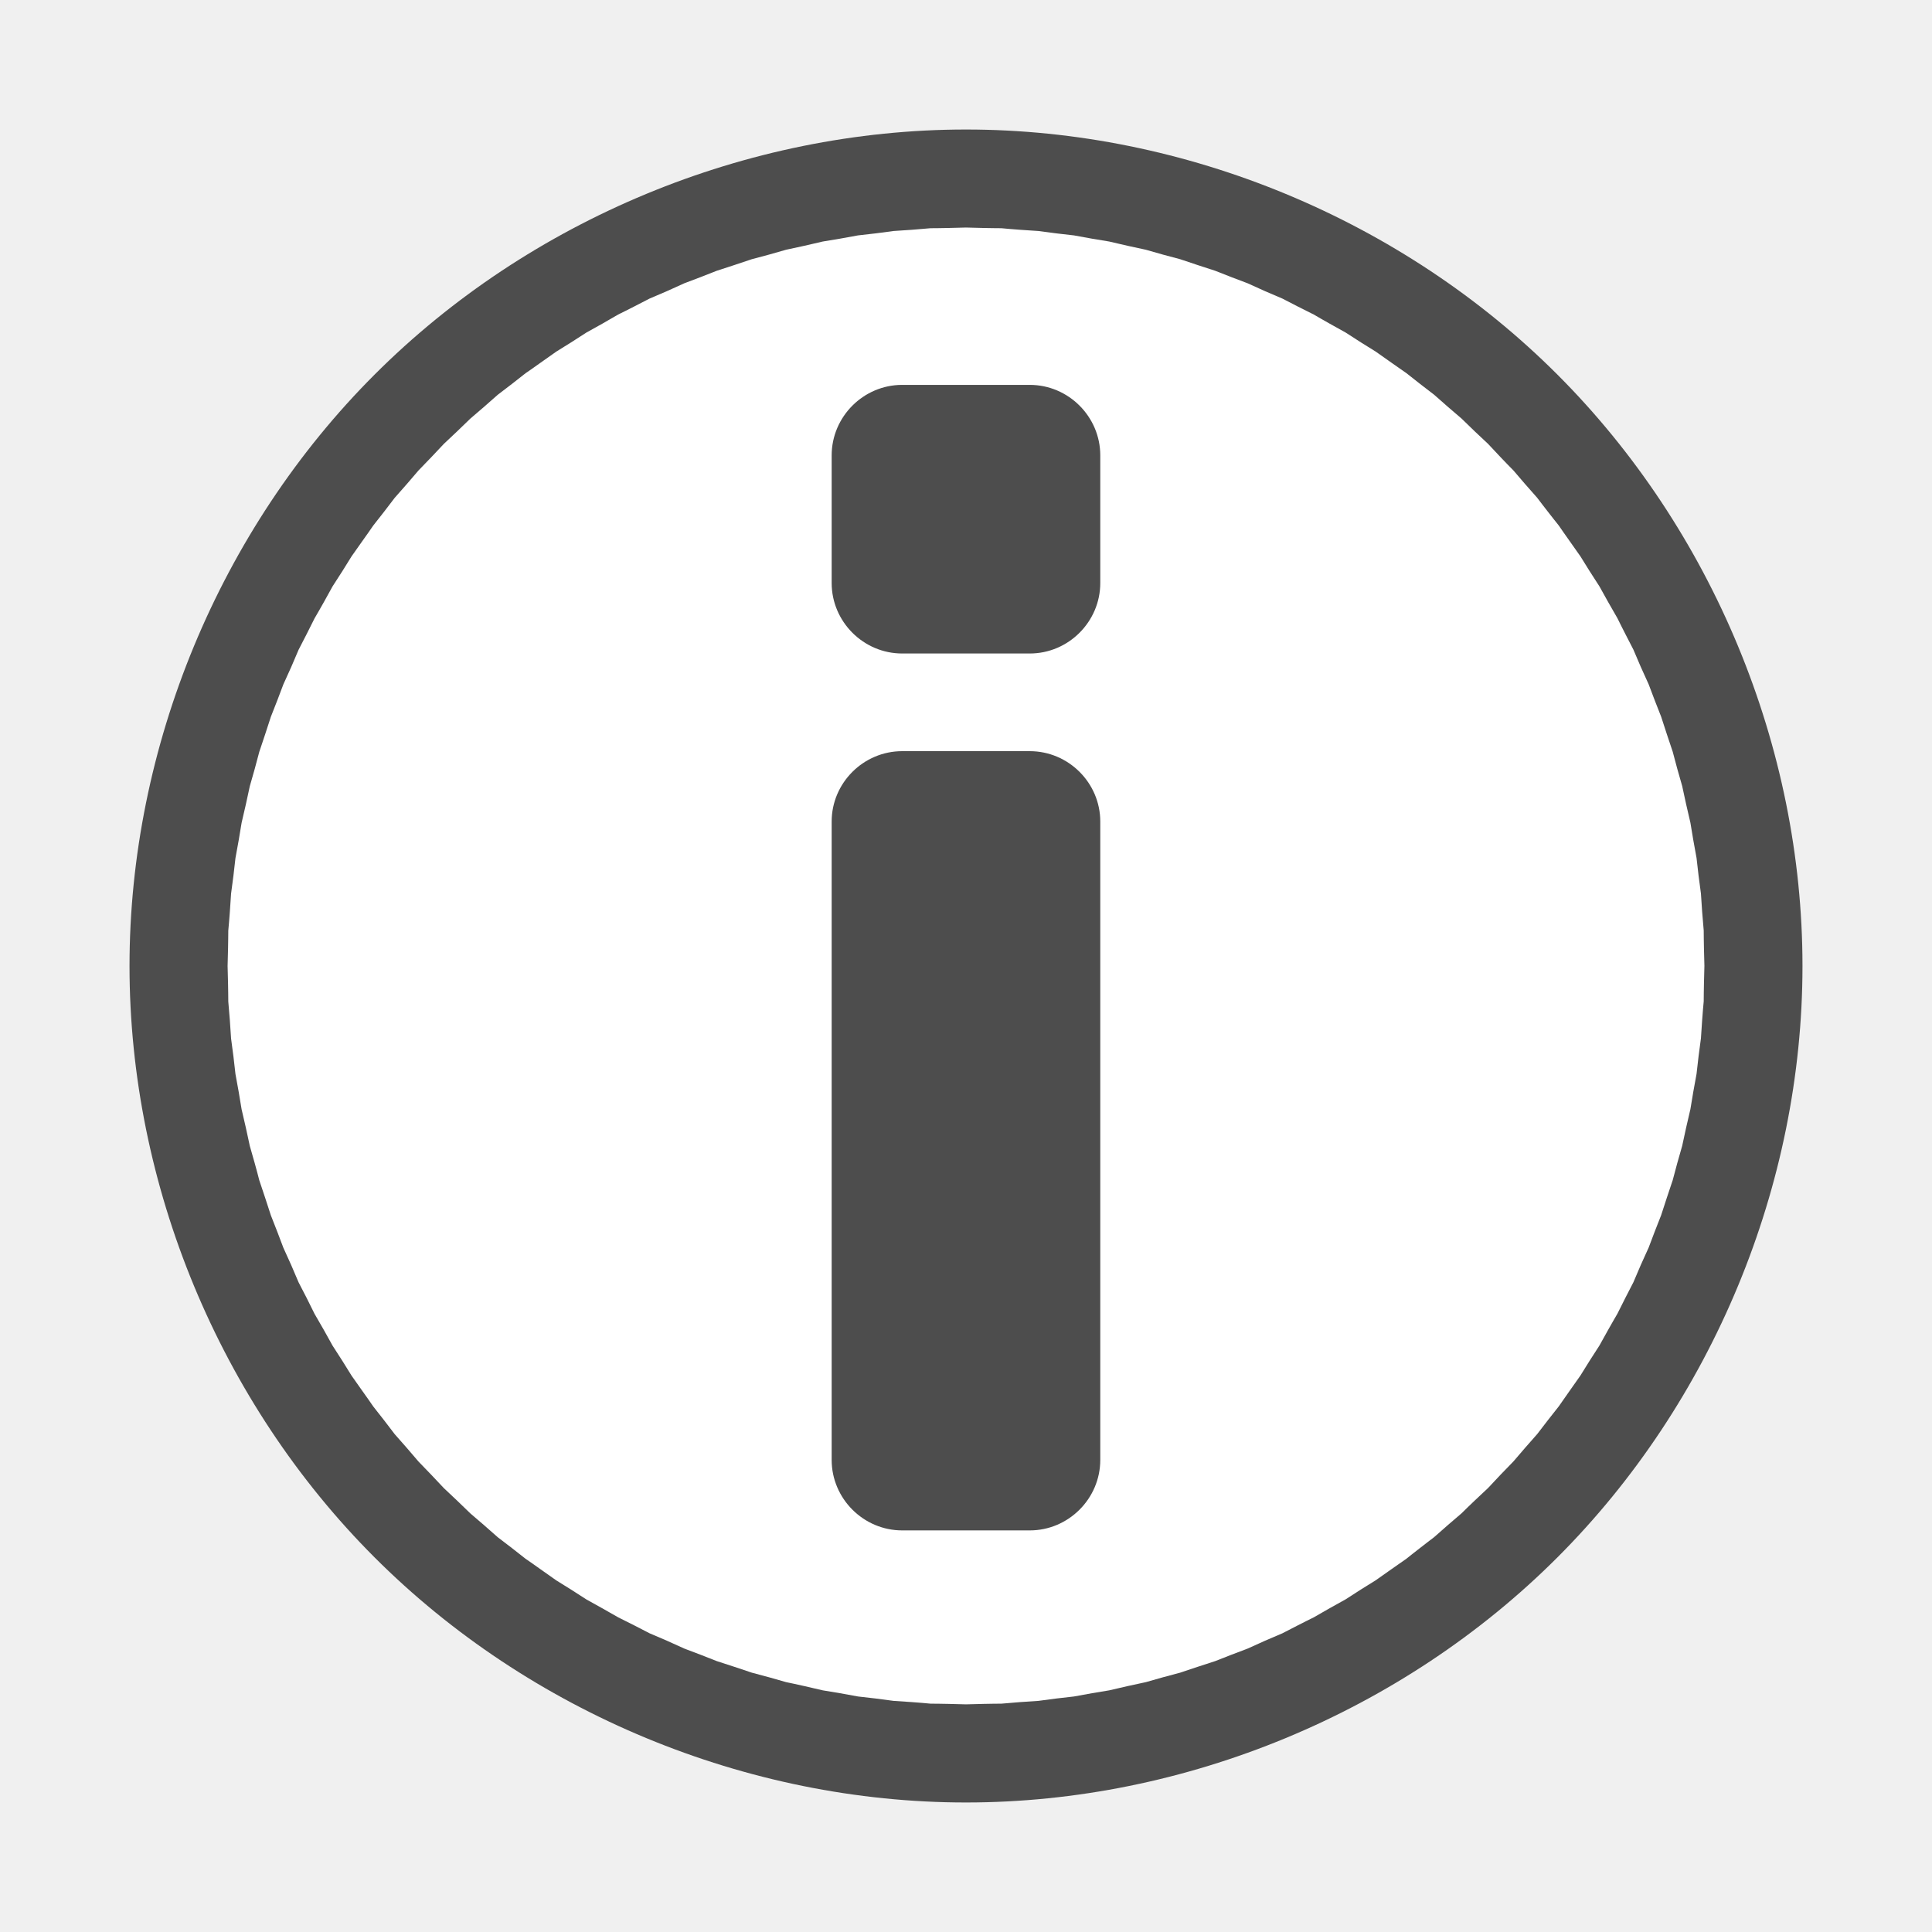
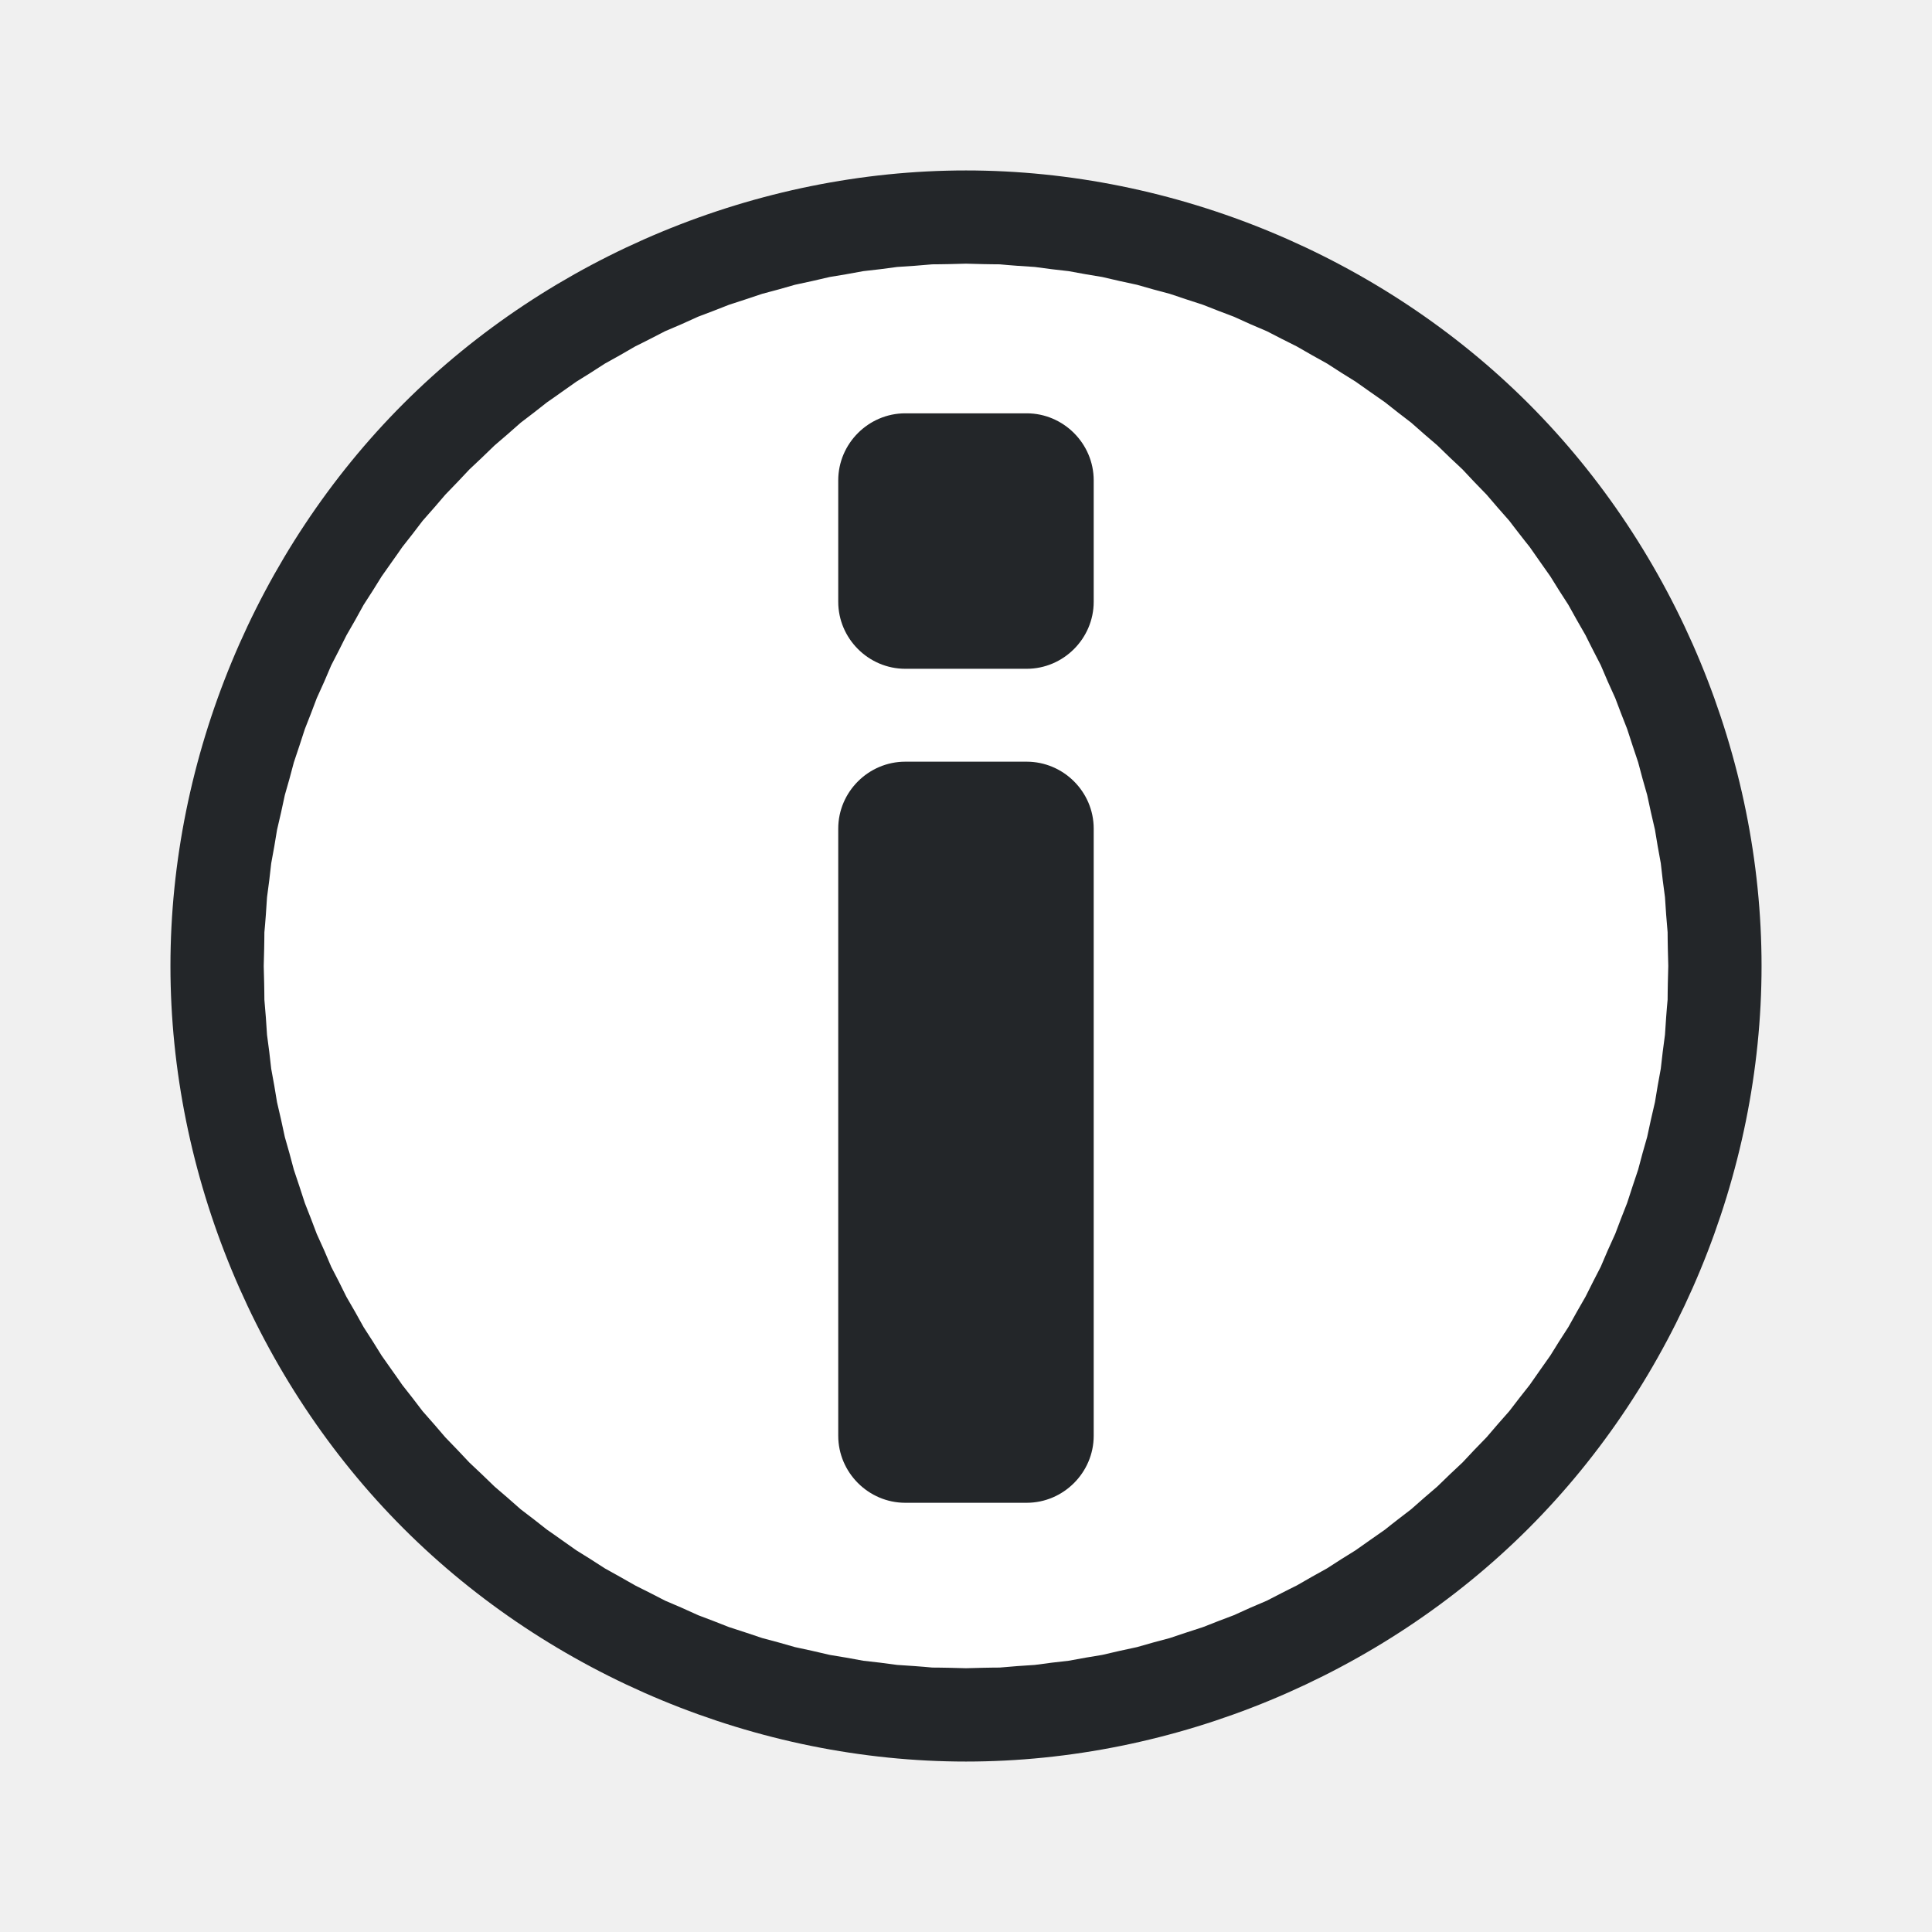
<svg xmlns="http://www.w3.org/2000/svg" viewBox="0 0 32 32" version="1.1" id="svg5">
  <defs id="defs3051">
    <style type="text/css" id="current-color-scheme">
      .ColorScheme-Text {
        color:#4d4d4d;
      }
      </style>
  </defs>
-   <circle style="fill:#ffffff;fill-opacity:1;stroke:none;stroke-width:0.767;stroke-linecap:butt;stroke-linejoin:bevel;stroke-miterlimit:4;stroke-dasharray:3.069, 1.535, 0.767, 1.535;stroke-dashoffset:10;stroke-opacity:1" id="path4494" cx="16" cy="16" r="12.902" />
-   <path style="color:#4d4d4d;fill:currentColor;fill-opacity:1;stroke:none;stroke-width:1.104" id="path55" d="m 16,1.535 c -3.79,2e-7 -7.547,1.558 -10.227,4.238 C 3.093,8.453 1.535,12.21 1.535,16 c 2e-7,3.79 1.558,7.547 4.238,10.227 C 8.453,28.907 12.21,30.465 16,30.465 c 3.79,0 7.547,-1.558 10.227,-4.238 C 28.907,23.547 30.465,19.79 30.465,16 c 0,-3.79 -1.558,-7.547 -4.238,-10.227 C 23.547,3.093 19.79,1.535 16,1.535 Z m 0,1.695 c 0.086,0.003 0.189,0.005 0.312,0.008 0.118,0.003 0.216,0.003 0.301,0.004 0.086,0.008 0.197,0.018 0.324,0.027 0.123,0.009 0.229,0.016 0.314,0.021 0.085,0.012 0.189,0.026 0.311,0.041 0.12,0.015 0.22,0.026 0.305,0.035 0.085,0.016 0.191,0.035 0.314,0.057 0.116,0.02 0.211,0.035 0.295,0.049 0.084,0.02 0.194,0.046 0.32,0.074 0.123,0.028 0.23,0.051 0.314,0.068 0.082,0.024 0.179,0.052 0.295,0.084 0.117,0.032 0.216,0.058 0.299,0.08 0.081,0.028 0.181,0.061 0.299,0.1 0.12,0.04 0.224,0.074 0.307,0.1 0.079,0.032 0.172,0.068 0.283,0.111 0.109,0.042 0.198,0.076 0.277,0.105 0.078,0.036 0.183,0.084 0.303,0.137 0.116,0.051 0.217,0.093 0.297,0.127 0.076,0.039 0.163,0.085 0.27,0.139 0.107,0.054 0.197,0.099 0.273,0.137 0.074,0.044 0.17,0.098 0.279,0.16 0.107,0.061 0.198,0.111 0.273,0.152 0.072,0.047 0.16,0.104 0.264,0.17 0.1,0.063 0.181,0.114 0.254,0.158 0.07,0.05 0.162,0.115 0.268,0.189 0.104,0.073 0.194,0.137 0.266,0.186 0.066,0.053 0.143,0.113 0.236,0.186 0.095,0.074 0.174,0.134 0.242,0.186 0.064,0.057 0.146,0.13 0.242,0.213 0.091,0.079 0.167,0.144 0.232,0.199 0.061,0.06 0.139,0.136 0.23,0.223 0.089,0.085 0.166,0.157 0.229,0.215 0.058,0.063 0.13,0.139 0.215,0.229 0.087,0.091 0.162,0.169 0.223,0.23 0.055,0.065 0.121,0.141 0.199,0.232 0.083,0.096 0.156,0.178 0.213,0.242 0.052,0.068 0.112,0.148 0.186,0.242 0.073,0.093 0.132,0.17 0.186,0.236 0.048,0.071 0.112,0.161 0.186,0.266 0.074,0.105 0.139,0.198 0.189,0.268 0.045,0.072 0.095,0.154 0.158,0.254 0.066,0.104 0.123,0.192 0.17,0.264 0.041,0.075 0.091,0.166 0.152,0.273 0.062,0.11 0.117,0.205 0.16,0.279 0.037,0.077 0.083,0.166 0.137,0.273 0.054,0.107 0.099,0.194 0.139,0.27 0.034,0.079 0.076,0.181 0.127,0.297 0.053,0.12 0.101,0.225 0.137,0.303 0.03,0.079 0.063,0.169 0.105,0.277 0.043,0.112 0.079,0.204 0.111,0.283 0.026,0.082 0.06,0.186 0.1,0.307 0.039,0.118 0.072,0.218 0.1,0.299 0.022,0.083 0.048,0.182 0.08,0.299 0.032,0.116 0.06,0.213 0.084,0.295 0.018,0.084 0.041,0.191 0.068,0.314 0.028,0.126 0.054,0.236 0.074,0.32 0.014,0.084 0.029,0.179 0.049,0.295 0.022,0.124 0.041,0.23 0.057,0.314 0.009,0.085 0.02,0.184 0.035,0.305 0.015,0.122 0.029,0.226 0.041,0.311 0.005,0.086 0.012,0.191 0.021,0.314 0.01,0.128 0.02,0.238 0.027,0.324 8.21e-4,0.085 0.001,0.183 0.004,0.301 0.003,0.123 0.005,0.227 0.008,0.312 -0.003,0.086 -0.005,0.189 -0.008,0.312 -0.003,0.118 -0.003,0.216 -0.004,0.301 -0.008,0.086 -0.018,0.197 -0.027,0.324 -0.009,0.123 -0.016,0.229 -0.021,0.314 -0.012,0.085 -0.026,0.189 -0.041,0.311 -0.015,0.12 -0.026,0.22 -0.035,0.305 -0.016,0.085 -0.035,0.191 -0.057,0.314 -0.02,0.116 -0.035,0.211 -0.049,0.295 -0.02,0.084 -0.046,0.194 -0.074,0.32 -0.028,0.123 -0.051,0.23 -0.068,0.314 -0.024,0.082 -0.052,0.179 -0.084,0.295 -0.032,0.117 -0.058,0.216 -0.08,0.299 -0.028,0.081 -0.061,0.181 -0.1,0.299 -0.04,0.12 -0.074,0.224 -0.1,0.307 -0.032,0.079 -0.068,0.172 -0.111,0.283 -0.042,0.109 -0.076,0.198 -0.105,0.277 -0.036,0.078 -0.084,0.183 -0.137,0.303 -0.051,0.116 -0.093,0.217 -0.127,0.297 -0.039,0.076 -0.085,0.163 -0.139,0.27 -0.054,0.107 -0.099,0.197 -0.137,0.273 -0.044,0.074 -0.098,0.17 -0.16,0.279 -0.061,0.107 -0.111,0.198 -0.152,0.273 -0.047,0.072 -0.104,0.16 -0.17,0.264 -0.063,0.1 -0.114,0.181 -0.158,0.254 -0.05,0.07 -0.115,0.162 -0.189,0.268 -0.073,0.104 -0.137,0.194 -0.186,0.266 -0.053,0.066 -0.113,0.143 -0.186,0.236 -0.074,0.095 -0.134,0.174 -0.186,0.242 -0.057,0.064 -0.13,0.146 -0.213,0.242 -0.079,0.091 -0.144,0.167 -0.199,0.232 -0.06,0.061 -0.136,0.139 -0.223,0.23 -0.085,0.089 -0.157,0.166 -0.215,0.229 -0.063,0.058 -0.139,0.13 -0.229,0.215 -0.091,0.087 -0.169,0.162 -0.23,0.223 -0.065,0.055 -0.141,0.121 -0.232,0.199 -0.096,0.083 -0.178,0.156 -0.242,0.213 -0.068,0.052 -0.148,0.112 -0.242,0.186 -0.093,0.073 -0.17,0.132 -0.236,0.186 -0.071,0.048 -0.161,0.112 -0.266,0.186 -0.105,0.074 -0.198,0.139 -0.268,0.189 -0.072,0.045 -0.154,0.095 -0.254,0.158 -0.104,0.066 -0.192,0.123 -0.264,0.17 -0.075,0.041 -0.166,0.091 -0.273,0.152 -0.11,0.062 -0.205,0.117 -0.279,0.16 -0.077,0.037 -0.166,0.083 -0.273,0.137 -0.107,0.054 -0.194,0.099 -0.27,0.139 -0.079,0.034 -0.181,0.076 -0.297,0.127 -0.12,0.053 -0.225,0.101 -0.303,0.137 -0.079,0.03 -0.169,0.063 -0.277,0.105 -0.112,0.043 -0.204,0.079 -0.283,0.111 -0.082,0.026 -0.186,0.06 -0.307,0.1 -0.118,0.039 -0.218,0.072 -0.299,0.1 -0.083,0.022 -0.182,0.048 -0.299,0.08 -0.116,0.032 -0.213,0.06 -0.295,0.084 -0.084,0.018 -0.191,0.041 -0.314,0.068 -0.126,0.028 -0.236,0.054 -0.32,0.074 -0.084,0.014 -0.179,0.029 -0.295,0.049 -0.124,0.022 -0.23,0.041 -0.314,0.057 -0.085,0.009 -0.184,0.02 -0.305,0.035 -0.122,0.015 -0.226,0.029 -0.311,0.041 -0.086,0.005 -0.191,0.012 -0.314,0.021 -0.128,0.01 -0.238,0.02 -0.324,0.027 -0.085,8.21e-4 -0.183,0.001 -0.301,0.004 -0.123,0.003 -0.227,0.005 -0.312,0.008 -0.086,-0.003 -0.189,-0.005 -0.312,-0.008 -0.118,-0.003 -0.216,-0.003 -0.301,-0.004 -0.086,-0.008 -0.197,-0.018 -0.324,-0.027 -0.123,-0.009 -0.229,-0.016 -0.314,-0.021 -0.085,-0.012 -0.189,-0.026 -0.311,-0.041 -0.12,-0.015 -0.22,-0.026 -0.305,-0.035 -0.085,-0.016 -0.191,-0.035 -0.314,-0.057 -0.116,-0.02 -0.211,-0.035 -0.295,-0.049 -0.084,-0.02 -0.194,-0.046 -0.32,-0.074 -0.123,-0.028 -0.23,-0.051 -0.314,-0.068 -0.082,-0.024 -0.179,-0.052 -0.295,-0.084 -0.117,-0.032 -0.216,-0.058 -0.299,-0.08 -0.081,-0.028 -0.181,-0.061 -0.299,-0.1 -0.12,-0.04 -0.224,-0.074 -0.307,-0.1 -0.079,-0.032 -0.172,-0.068 -0.283,-0.111 -0.109,-0.042 -0.198,-0.076 -0.277,-0.105 -0.078,-0.036 -0.183,-0.084 -0.303,-0.137 -0.116,-0.051 -0.217,-0.093 -0.297,-0.127 -0.076,-0.039 -0.163,-0.085 -0.27,-0.139 -0.107,-0.054 -0.197,-0.099 -0.273,-0.137 C 9.912,27.222 9.817,27.168 9.707,27.105 9.6,27.045 9.509,26.994 9.434,26.953 9.362,26.906 9.274,26.849 9.17,26.783 9.07,26.72 8.989,26.67 8.916,26.625 8.846,26.575 8.754,26.51 8.648,26.436 8.544,26.362 8.454,26.298 8.383,26.25 8.316,26.197 8.24,26.137 8.146,26.064 8.052,25.991 7.972,25.931 7.904,25.879 7.84,25.822 7.758,25.749 7.662,25.666 7.571,25.587 7.495,25.522 7.43,25.467 7.368,25.406 7.29,25.331 7.199,25.244 7.11,25.159 7.033,25.088 6.971,25.029 6.912,24.967 6.841,24.89 6.756,24.801 6.669,24.71 6.594,24.632 6.533,24.57 6.478,24.505 6.413,24.429 6.334,24.338 6.251,24.242 6.178,24.16 6.121,24.096 6.069,24.028 6.009,23.948 5.936,23.854 5.863,23.76 5.803,23.684 5.75,23.617 5.702,23.546 5.638,23.456 5.564,23.352 5.49,23.246 5.425,23.154 5.375,23.084 5.33,23.011 5.28,22.93 5.217,22.83 5.151,22.726 5.094,22.638 5.047,22.566 5.006,22.491 4.955,22.4 4.895,22.293 4.832,22.183 4.778,22.088 4.734,22.014 4.697,21.937 4.652,21.848 4.598,21.74 4.544,21.634 4.498,21.546 4.459,21.471 4.425,21.391 4.383,21.29 4.332,21.174 4.279,21.054 4.231,20.949 4.195,20.871 4.166,20.792 4.132,20.702 4.09,20.594 4.046,20.482 4.011,20.39 3.979,20.311 3.953,20.228 3.918,20.124 3.879,20.004 3.84,19.886 3.807,19.786 3.779,19.705 3.758,19.622 3.732,19.524 3.699,19.406 3.667,19.29 3.639,19.193 3.615,19.111 c -0.018,-0.084 -0.041,-0.191 -0.068,-0.314 -0.028,-0.126 -0.054,-0.236 -0.074,-0.32 -0.014,-0.084 -0.029,-0.179 -0.049,-0.295 -0.022,-0.124 -0.041,-0.23 -0.057,-0.314 -0.009,-0.085 -0.02,-0.184 -0.035,-0.305 -0.015,-0.122 -0.029,-0.226 -0.041,-0.311 -0.005,-0.086 -0.012,-0.191 -0.021,-0.314 -0.01,-0.128 -0.02,-0.238 -0.027,-0.324 -8.202e-4,-0.085 -0.001,-0.183 -0.004,-0.301 -0.003,-0.123 -0.005,-0.227 -0.008,-0.312 0.003,-0.086 0.005,-0.189 0.008,-0.312 0.003,-0.118 0.003,-0.216 0.004,-0.301 0.008,-0.086 0.018,-0.197 0.027,-0.324 0.009,-0.123 0.016,-0.229 0.021,-0.314 0.012,-0.085 0.026,-0.189 0.041,-0.311 0.015,-0.12 0.026,-0.22 0.035,-0.305 0.016,-0.085 0.035,-0.191 0.057,-0.314 0.02,-0.116 0.035,-0.211 0.049,-0.295 0.02,-0.084 0.046,-0.194 0.074,-0.32 0.028,-0.123 0.051,-0.23 0.068,-0.314 0.024,-0.082 0.052,-0.179 0.084,-0.295 0.032,-0.117 0.058,-0.216 0.08,-0.299 0.028,-0.081 0.061,-0.181 0.1,-0.299 0.04,-0.12 0.074,-0.224 0.1,-0.307 0.032,-0.079 0.068,-0.172 0.111,-0.283 0.042,-0.109 0.076,-0.198 0.105,-0.277 0.036,-0.078 0.084,-0.183 0.137,-0.303 0.051,-0.116 0.093,-0.217 0.127,-0.297 0.039,-0.076 0.085,-0.163 0.139,-0.27 0.054,-0.107 0.099,-0.197 0.137,-0.273 0.044,-0.074 0.098,-0.17 0.16,-0.279 C 4.955,9.6 5.006,9.509 5.047,9.434 5.094,9.362 5.151,9.274 5.217,9.17 5.28,9.07 5.33,8.989 5.375,8.916 5.425,8.846 5.49,8.754 5.564,8.648 5.638,8.544 5.702,8.454 5.75,8.383 5.803,8.316 5.863,8.24 5.936,8.146 6.009,8.052 6.069,7.972 6.121,7.904 6.178,7.84 6.251,7.758 6.334,7.662 6.413,7.571 6.478,7.495 6.533,7.43 6.594,7.368 6.669,7.29 6.756,7.199 6.841,7.11 6.912,7.033 6.971,6.971 7.033,6.912 7.11,6.841 7.199,6.756 7.29,6.669 7.368,6.594 7.43,6.533 7.495,6.478 7.571,6.413 7.662,6.334 7.758,6.251 7.84,6.178 7.904,6.121 7.972,6.069 8.052,6.009 8.146,5.936 8.24,5.863 8.316,5.803 8.383,5.75 8.454,5.702 8.544,5.638 8.648,5.564 8.754,5.49 8.846,5.425 8.916,5.375 8.989,5.33 9.07,5.28 9.17,5.217 9.274,5.151 9.362,5.094 9.434,5.047 9.509,5.006 9.6,4.955 9.707,4.895 9.817,4.832 9.912,4.778 9.986,4.734 c 0.077,-0.037 0.166,-0.083 0.273,-0.137 0.107,-0.054 0.194,-0.099 0.27,-0.139 0.079,-0.034 0.181,-0.076 0.297,-0.127 0.12,-0.053 0.225,-0.101 0.303,-0.137 0.079,-0.03 0.169,-0.063 0.277,-0.105 0.112,-0.043 0.204,-0.079 0.283,-0.111 0.082,-0.026 0.186,-0.06 0.307,-0.1 0.118,-0.039 0.218,-0.072 0.299,-0.1 0.083,-0.022 0.182,-0.048 0.299,-0.08 0.116,-0.032 0.213,-0.06 0.295,-0.084 0.084,-0.018 0.191,-0.041 0.314,-0.068 0.126,-0.028 0.236,-0.054 0.32,-0.074 0.084,-0.014 0.179,-0.029 0.295,-0.049 0.124,-0.022 0.23,-0.041 0.314,-0.057 0.085,-0.009 0.184,-0.02 0.305,-0.035 0.122,-0.015 0.226,-0.029 0.311,-0.041 0.086,-0.005 0.191,-0.012 0.314,-0.021 0.128,-0.01 0.238,-0.02 0.324,-0.027 0.085,-8.202e-4 0.183,-0.001 0.301,-0.004 0.123,-0.003 0.227,-0.005 0.312,-0.008 z m -1.104,2.721 c -0.669,-6.59e-5 -1.219,0.55 -1.219,1.219 v 2.207 c -6.6e-5,0.669 0.55,1.219 1.219,1.219 h 2.207 c 0.669,6.4e-5 1.219,-0.55 1.219,-1.219 V 7.17 c 6.6e-5,-0.669 -0.55,-1.219 -1.219,-1.219 z m 0,6.334 c -0.668,-6.5e-5 -1.219,0.548 -1.219,1.217 v 11.039 c -6.6e-5,0.669 0.55,1.219 1.219,1.219 h 2.207 c 0.669,6.5e-5 1.219,-0.55 1.219,-1.219 V 13.502 c 6.6e-5,-0.669 -0.55,-1.217 -1.219,-1.217 z" transform="matrix(0.9578171,0,0,0.9578171,0.6749269,0.6749269)" />
+   <circle style="fill:#ffffff;fill-opacity:1;stroke:none;stroke-width:0.767;stroke-linecap:butt;stroke-linejoin:bevel;stroke-miterlimit:4;stroke-dasharray:3.069, 1.535, 0.767, 1.535;stroke-dashoffset:10;stroke-opacity:1" id="path4494" cx="16" cy="16" r="12.271" />
+   <path style="color:#4d4d4d;fill:#232629;fill-opacity:1;stroke:none;stroke-width:1.161" id="path55" d="m 16,1.535 c -3.79,2e-7 -7.547,1.558 -10.227,4.238 C 3.093,8.453 1.535,12.21 1.535,16 c 2e-7,3.79 1.558,7.547 4.238,10.227 C 8.453,28.907 12.21,30.465 16,30.465 c 3.79,0 7.547,-1.558 10.227,-4.238 C 28.907,23.547 30.465,19.79 30.465,16 c 0,-3.79 -1.558,-7.547 -4.238,-10.227 C 23.547,3.093 19.79,1.535 16,1.535 Z m 0,1.695 c 0.086,0.003 0.189,0.005 0.312,0.008 0.118,0.003 0.216,0.003 0.301,0.004 0.086,0.008 0.197,0.018 0.324,0.027 0.123,0.009 0.229,0.016 0.314,0.021 0.085,0.012 0.189,0.026 0.311,0.041 0.12,0.015 0.22,0.026 0.305,0.035 0.085,0.016 0.191,0.035 0.314,0.057 0.116,0.02 0.211,0.035 0.295,0.049 0.084,0.02 0.194,0.046 0.32,0.074 0.123,0.028 0.23,0.051 0.314,0.068 0.082,0.024 0.179,0.052 0.295,0.084 0.117,0.032 0.216,0.058 0.299,0.08 0.081,0.028 0.181,0.061 0.299,0.1 0.12,0.04 0.224,0.074 0.307,0.1 0.079,0.032 0.172,0.068 0.283,0.111 0.109,0.042 0.198,0.076 0.277,0.105 0.078,0.036 0.183,0.084 0.303,0.137 0.116,0.051 0.217,0.093 0.297,0.127 0.076,0.039 0.163,0.085 0.27,0.139 0.107,0.054 0.197,0.099 0.273,0.137 0.074,0.044 0.17,0.098 0.279,0.16 0.107,0.061 0.198,0.111 0.273,0.152 0.072,0.047 0.16,0.104 0.264,0.17 0.1,0.063 0.181,0.114 0.254,0.158 0.07,0.05 0.162,0.115 0.268,0.189 0.104,0.073 0.194,0.137 0.266,0.186 0.066,0.053 0.143,0.113 0.236,0.186 0.095,0.074 0.174,0.134 0.242,0.186 0.064,0.057 0.146,0.13 0.242,0.213 0.091,0.079 0.167,0.144 0.232,0.199 0.061,0.06 0.139,0.136 0.23,0.223 0.089,0.085 0.166,0.157 0.229,0.215 0.058,0.063 0.13,0.139 0.215,0.229 0.087,0.091 0.162,0.169 0.223,0.23 0.055,0.065 0.121,0.141 0.199,0.232 0.083,0.096 0.156,0.178 0.213,0.242 0.052,0.068 0.112,0.148 0.186,0.242 0.073,0.093 0.132,0.17 0.186,0.236 0.048,0.071 0.112,0.161 0.186,0.266 0.074,0.105 0.139,0.198 0.189,0.268 0.045,0.072 0.095,0.154 0.158,0.254 0.066,0.104 0.123,0.192 0.17,0.264 0.041,0.075 0.091,0.166 0.152,0.273 0.062,0.11 0.117,0.205 0.16,0.279 0.037,0.077 0.083,0.166 0.137,0.273 0.054,0.107 0.099,0.194 0.139,0.27 0.034,0.079 0.076,0.181 0.127,0.297 0.053,0.12 0.101,0.225 0.137,0.303 0.03,0.079 0.063,0.169 0.105,0.277 0.043,0.112 0.079,0.204 0.111,0.283 0.026,0.082 0.06,0.186 0.1,0.307 0.039,0.118 0.072,0.218 0.1,0.299 0.022,0.083 0.048,0.182 0.08,0.299 0.032,0.116 0.06,0.213 0.084,0.295 0.018,0.084 0.041,0.191 0.068,0.314 0.028,0.126 0.054,0.236 0.074,0.32 0.014,0.084 0.029,0.179 0.049,0.295 0.022,0.124 0.041,0.23 0.057,0.314 0.009,0.085 0.02,0.184 0.035,0.305 0.015,0.122 0.029,0.226 0.041,0.311 0.005,0.086 0.012,0.191 0.021,0.314 0.01,0.128 0.02,0.238 0.027,0.324 8.21e-4,0.085 0.001,0.183 0.004,0.301 0.003,0.123 0.005,0.227 0.008,0.312 -0.003,0.086 -0.005,0.189 -0.008,0.312 -0.003,0.118 -0.003,0.216 -0.004,0.301 -0.008,0.086 -0.018,0.197 -0.027,0.324 -0.009,0.123 -0.016,0.229 -0.021,0.314 -0.012,0.085 -0.026,0.189 -0.041,0.311 -0.015,0.12 -0.026,0.22 -0.035,0.305 -0.016,0.085 -0.035,0.191 -0.057,0.314 -0.02,0.116 -0.035,0.211 -0.049,0.295 -0.02,0.084 -0.046,0.194 -0.074,0.32 -0.028,0.123 -0.051,0.23 -0.068,0.314 -0.024,0.082 -0.052,0.179 -0.084,0.295 -0.032,0.117 -0.058,0.216 -0.08,0.299 -0.028,0.081 -0.061,0.181 -0.1,0.299 -0.04,0.12 -0.074,0.224 -0.1,0.307 -0.032,0.079 -0.068,0.172 -0.111,0.283 -0.042,0.109 -0.076,0.198 -0.105,0.277 -0.036,0.078 -0.084,0.183 -0.137,0.303 -0.051,0.116 -0.093,0.217 -0.127,0.297 -0.039,0.076 -0.085,0.163 -0.139,0.27 -0.054,0.107 -0.099,0.197 -0.137,0.273 -0.044,0.074 -0.098,0.17 -0.16,0.279 -0.061,0.107 -0.111,0.198 -0.152,0.273 -0.047,0.072 -0.104,0.16 -0.17,0.264 -0.063,0.1 -0.114,0.181 -0.158,0.254 -0.05,0.07 -0.115,0.162 -0.189,0.268 -0.073,0.104 -0.137,0.194 -0.186,0.266 -0.053,0.066 -0.113,0.143 -0.186,0.236 -0.074,0.095 -0.134,0.174 -0.186,0.242 -0.057,0.064 -0.13,0.146 -0.213,0.242 -0.079,0.091 -0.144,0.167 -0.199,0.232 -0.06,0.061 -0.136,0.139 -0.223,0.23 -0.085,0.089 -0.157,0.166 -0.215,0.229 -0.063,0.058 -0.139,0.13 -0.229,0.215 -0.091,0.087 -0.169,0.162 -0.23,0.223 -0.065,0.055 -0.141,0.121 -0.232,0.199 -0.096,0.083 -0.178,0.156 -0.242,0.213 -0.068,0.052 -0.148,0.112 -0.242,0.186 -0.093,0.073 -0.17,0.132 -0.236,0.186 -0.071,0.048 -0.161,0.112 -0.266,0.186 -0.105,0.074 -0.198,0.139 -0.268,0.189 -0.072,0.045 -0.154,0.095 -0.254,0.158 -0.104,0.066 -0.192,0.123 -0.264,0.17 -0.075,0.041 -0.166,0.091 -0.273,0.152 -0.11,0.062 -0.205,0.117 -0.279,0.16 -0.077,0.037 -0.166,0.083 -0.273,0.137 -0.107,0.054 -0.194,0.099 -0.27,0.139 -0.079,0.034 -0.181,0.076 -0.297,0.127 -0.12,0.053 -0.225,0.101 -0.303,0.137 -0.079,0.03 -0.169,0.063 -0.277,0.105 -0.112,0.043 -0.204,0.079 -0.283,0.111 -0.082,0.026 -0.186,0.06 -0.307,0.1 -0.118,0.039 -0.218,0.072 -0.299,0.1 -0.083,0.022 -0.182,0.048 -0.299,0.08 -0.116,0.032 -0.213,0.06 -0.295,0.084 -0.084,0.018 -0.191,0.041 -0.314,0.068 -0.126,0.028 -0.236,0.054 -0.32,0.074 -0.084,0.014 -0.179,0.029 -0.295,0.049 -0.124,0.022 -0.23,0.041 -0.314,0.057 -0.085,0.009 -0.184,0.02 -0.305,0.035 -0.122,0.015 -0.226,0.029 -0.311,0.041 -0.086,0.005 -0.191,0.012 -0.314,0.021 -0.128,0.01 -0.238,0.02 -0.324,0.027 -0.085,8.21e-4 -0.183,0.001 -0.301,0.004 -0.123,0.003 -0.227,0.005 -0.312,0.008 -0.086,-0.003 -0.189,-0.005 -0.312,-0.008 -0.118,-0.003 -0.216,-0.003 -0.301,-0.004 -0.086,-0.008 -0.197,-0.018 -0.324,-0.027 -0.123,-0.009 -0.229,-0.016 -0.314,-0.021 -0.085,-0.012 -0.189,-0.026 -0.311,-0.041 -0.12,-0.015 -0.22,-0.026 -0.305,-0.035 -0.085,-0.016 -0.191,-0.035 -0.314,-0.057 -0.116,-0.02 -0.211,-0.035 -0.295,-0.049 -0.084,-0.02 -0.194,-0.046 -0.32,-0.074 -0.123,-0.028 -0.23,-0.051 -0.314,-0.068 -0.082,-0.024 -0.179,-0.052 -0.295,-0.084 -0.117,-0.032 -0.216,-0.058 -0.299,-0.08 -0.081,-0.028 -0.181,-0.061 -0.299,-0.1 -0.12,-0.04 -0.224,-0.074 -0.307,-0.1 -0.079,-0.032 -0.172,-0.068 -0.283,-0.111 -0.109,-0.042 -0.198,-0.076 -0.277,-0.105 -0.078,-0.036 -0.183,-0.084 -0.303,-0.137 -0.116,-0.051 -0.217,-0.093 -0.297,-0.127 -0.076,-0.039 -0.163,-0.085 -0.27,-0.139 -0.107,-0.054 -0.197,-0.099 -0.273,-0.137 C 9.912,27.222 9.817,27.168 9.707,27.105 9.6,27.045 9.509,26.994 9.434,26.953 9.362,26.906 9.274,26.849 9.17,26.783 9.07,26.72 8.989,26.67 8.916,26.625 8.846,26.575 8.754,26.51 8.648,26.436 8.544,26.362 8.454,26.298 8.383,26.25 8.316,26.197 8.24,26.137 8.146,26.064 8.052,25.991 7.972,25.931 7.904,25.879 7.84,25.822 7.758,25.749 7.662,25.666 7.571,25.587 7.495,25.522 7.43,25.467 7.368,25.406 7.29,25.331 7.199,25.244 7.11,25.159 7.033,25.088 6.971,25.029 6.912,24.967 6.841,24.89 6.756,24.801 6.669,24.71 6.594,24.632 6.533,24.57 6.478,24.505 6.413,24.429 6.334,24.338 6.251,24.242 6.178,24.16 6.121,24.096 6.069,24.028 6.009,23.948 5.936,23.854 5.863,23.76 5.803,23.684 5.75,23.617 5.702,23.546 5.638,23.456 5.564,23.352 5.49,23.246 5.425,23.154 5.375,23.084 5.33,23.011 5.28,22.93 5.217,22.83 5.151,22.726 5.094,22.638 5.047,22.566 5.006,22.491 4.955,22.4 4.895,22.293 4.832,22.183 4.778,22.088 4.734,22.014 4.697,21.937 4.652,21.848 4.598,21.74 4.544,21.634 4.498,21.546 4.459,21.471 4.425,21.391 4.383,21.29 4.332,21.174 4.279,21.054 4.231,20.949 4.195,20.871 4.166,20.792 4.132,20.702 4.09,20.594 4.046,20.482 4.011,20.39 3.979,20.311 3.953,20.228 3.918,20.124 3.879,20.004 3.84,19.886 3.807,19.786 3.779,19.705 3.758,19.622 3.732,19.524 3.699,19.406 3.667,19.29 3.639,19.193 3.615,19.111 c -0.018,-0.084 -0.041,-0.191 -0.068,-0.314 -0.028,-0.126 -0.054,-0.236 -0.074,-0.32 -0.014,-0.084 -0.029,-0.179 -0.049,-0.295 -0.022,-0.124 -0.041,-0.23 -0.057,-0.314 -0.009,-0.085 -0.02,-0.184 -0.035,-0.305 -0.015,-0.122 -0.029,-0.226 -0.041,-0.311 -0.005,-0.086 -0.012,-0.191 -0.021,-0.314 -0.01,-0.128 -0.02,-0.238 -0.027,-0.324 -8.202e-4,-0.085 -0.001,-0.183 -0.004,-0.301 -0.003,-0.123 -0.005,-0.227 -0.008,-0.312 0.003,-0.086 0.005,-0.189 0.008,-0.312 0.003,-0.118 0.003,-0.216 0.004,-0.301 0.008,-0.086 0.018,-0.197 0.027,-0.324 0.009,-0.123 0.016,-0.229 0.021,-0.314 0.012,-0.085 0.026,-0.189 0.041,-0.311 0.015,-0.12 0.026,-0.22 0.035,-0.305 0.016,-0.085 0.035,-0.191 0.057,-0.314 0.02,-0.116 0.035,-0.211 0.049,-0.295 0.02,-0.084 0.046,-0.194 0.074,-0.32 0.028,-0.123 0.051,-0.23 0.068,-0.314 0.024,-0.082 0.052,-0.179 0.084,-0.295 0.032,-0.117 0.058,-0.216 0.08,-0.299 0.028,-0.081 0.061,-0.181 0.1,-0.299 0.04,-0.12 0.074,-0.224 0.1,-0.307 0.032,-0.079 0.068,-0.172 0.111,-0.283 0.042,-0.109 0.076,-0.198 0.105,-0.277 0.036,-0.078 0.084,-0.183 0.137,-0.303 0.051,-0.116 0.093,-0.217 0.127,-0.297 0.039,-0.076 0.085,-0.163 0.139,-0.27 0.054,-0.107 0.099,-0.197 0.137,-0.273 0.044,-0.074 0.098,-0.17 0.16,-0.279 C 4.955,9.6 5.006,9.509 5.047,9.434 5.094,9.362 5.151,9.274 5.217,9.17 5.28,9.07 5.33,8.989 5.375,8.916 5.425,8.846 5.49,8.754 5.564,8.648 5.638,8.544 5.702,8.454 5.75,8.383 5.803,8.316 5.863,8.24 5.936,8.146 6.009,8.052 6.069,7.972 6.121,7.904 6.178,7.84 6.251,7.758 6.334,7.662 6.413,7.571 6.478,7.495 6.533,7.43 6.594,7.368 6.669,7.29 6.756,7.199 6.841,7.11 6.912,7.033 6.971,6.971 7.033,6.912 7.11,6.841 7.199,6.756 7.29,6.669 7.368,6.594 7.43,6.533 7.495,6.478 7.571,6.413 7.662,6.334 7.758,6.251 7.84,6.178 7.904,6.121 7.972,6.069 8.052,6.009 8.146,5.936 8.24,5.863 8.316,5.803 8.383,5.75 8.454,5.702 8.544,5.638 8.648,5.564 8.754,5.49 8.846,5.425 8.916,5.375 8.989,5.33 9.07,5.28 9.17,5.217 9.274,5.151 9.362,5.094 9.434,5.047 9.509,5.006 9.6,4.955 9.707,4.895 9.817,4.832 9.912,4.778 9.986,4.734 c 0.077,-0.037 0.166,-0.083 0.273,-0.137 0.107,-0.054 0.194,-0.099 0.27,-0.139 0.079,-0.034 0.181,-0.076 0.297,-0.127 0.12,-0.053 0.225,-0.101 0.303,-0.137 0.079,-0.03 0.169,-0.063 0.277,-0.105 0.112,-0.043 0.204,-0.079 0.283,-0.111 0.082,-0.026 0.186,-0.06 0.307,-0.1 0.118,-0.039 0.218,-0.072 0.299,-0.1 0.083,-0.022 0.182,-0.048 0.299,-0.08 0.116,-0.032 0.213,-0.06 0.295,-0.084 0.084,-0.018 0.191,-0.041 0.314,-0.068 0.126,-0.028 0.236,-0.054 0.32,-0.074 0.084,-0.014 0.179,-0.029 0.295,-0.049 0.124,-0.022 0.23,-0.041 0.314,-0.057 0.085,-0.009 0.184,-0.02 0.305,-0.035 0.122,-0.015 0.226,-0.029 0.311,-0.041 0.086,-0.005 0.191,-0.012 0.314,-0.021 0.128,-0.01 0.238,-0.02 0.324,-0.027 0.085,-8.202e-4 0.183,-0.001 0.301,-0.004 0.123,-0.003 0.227,-0.005 0.312,-0.008 z m -1.104,2.721 c -0.669,-6.59e-5 -1.219,0.55 -1.219,1.219 v 2.207 c -6.6e-5,0.669 0.55,1.219 1.219,1.219 h 2.207 c 0.669,6.4e-5 1.219,-0.55 1.219,-1.219 V 7.17 c 6.6e-5,-0.669 -0.55,-1.219 -1.219,-1.219 z m 0,6.334 c -0.668,-6.5e-5 -1.219,0.548 -1.219,1.217 v 11.039 c -6.6e-5,0.669 0.55,1.219 1.219,1.219 h 2.207 c 0.669,6.5e-5 1.219,-0.55 1.219,-1.219 V 13.502 c 6.6e-5,-0.669 -0.55,-1.217 -1.219,-1.217 z" transform="matrix(0.9109472,0,0,0.9109472,1.424846,1.424846)" />
</svg>
